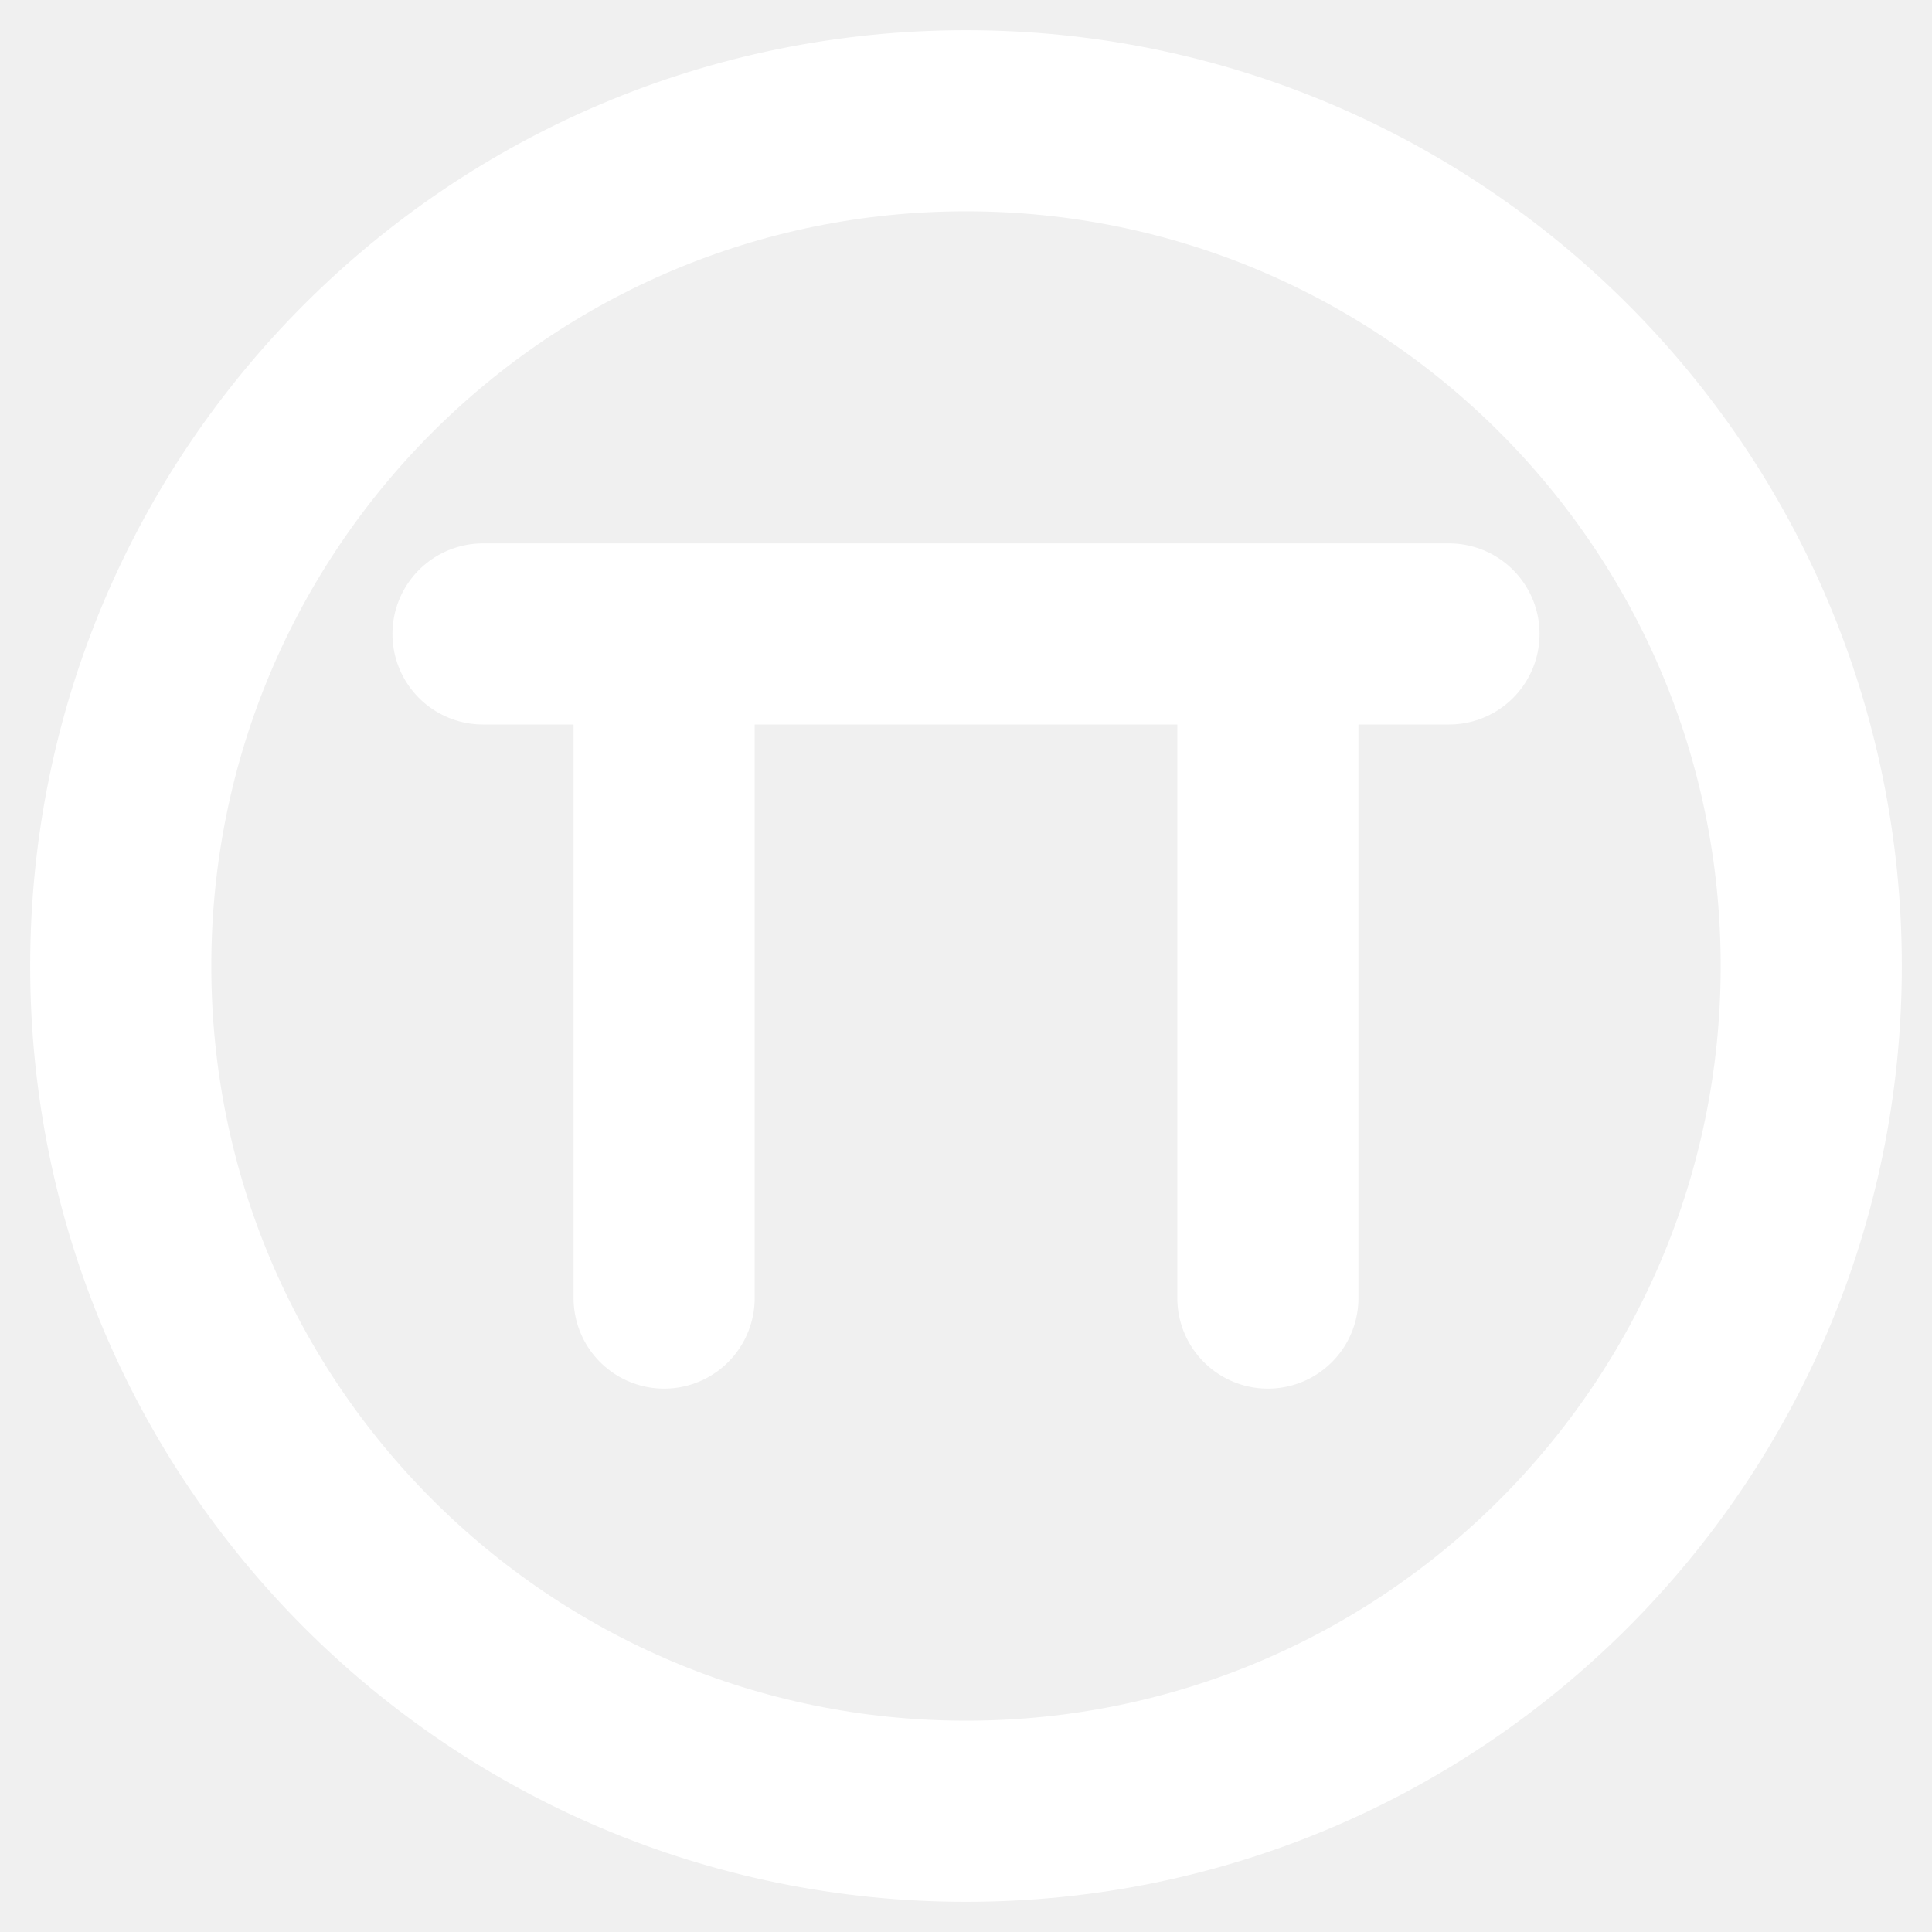
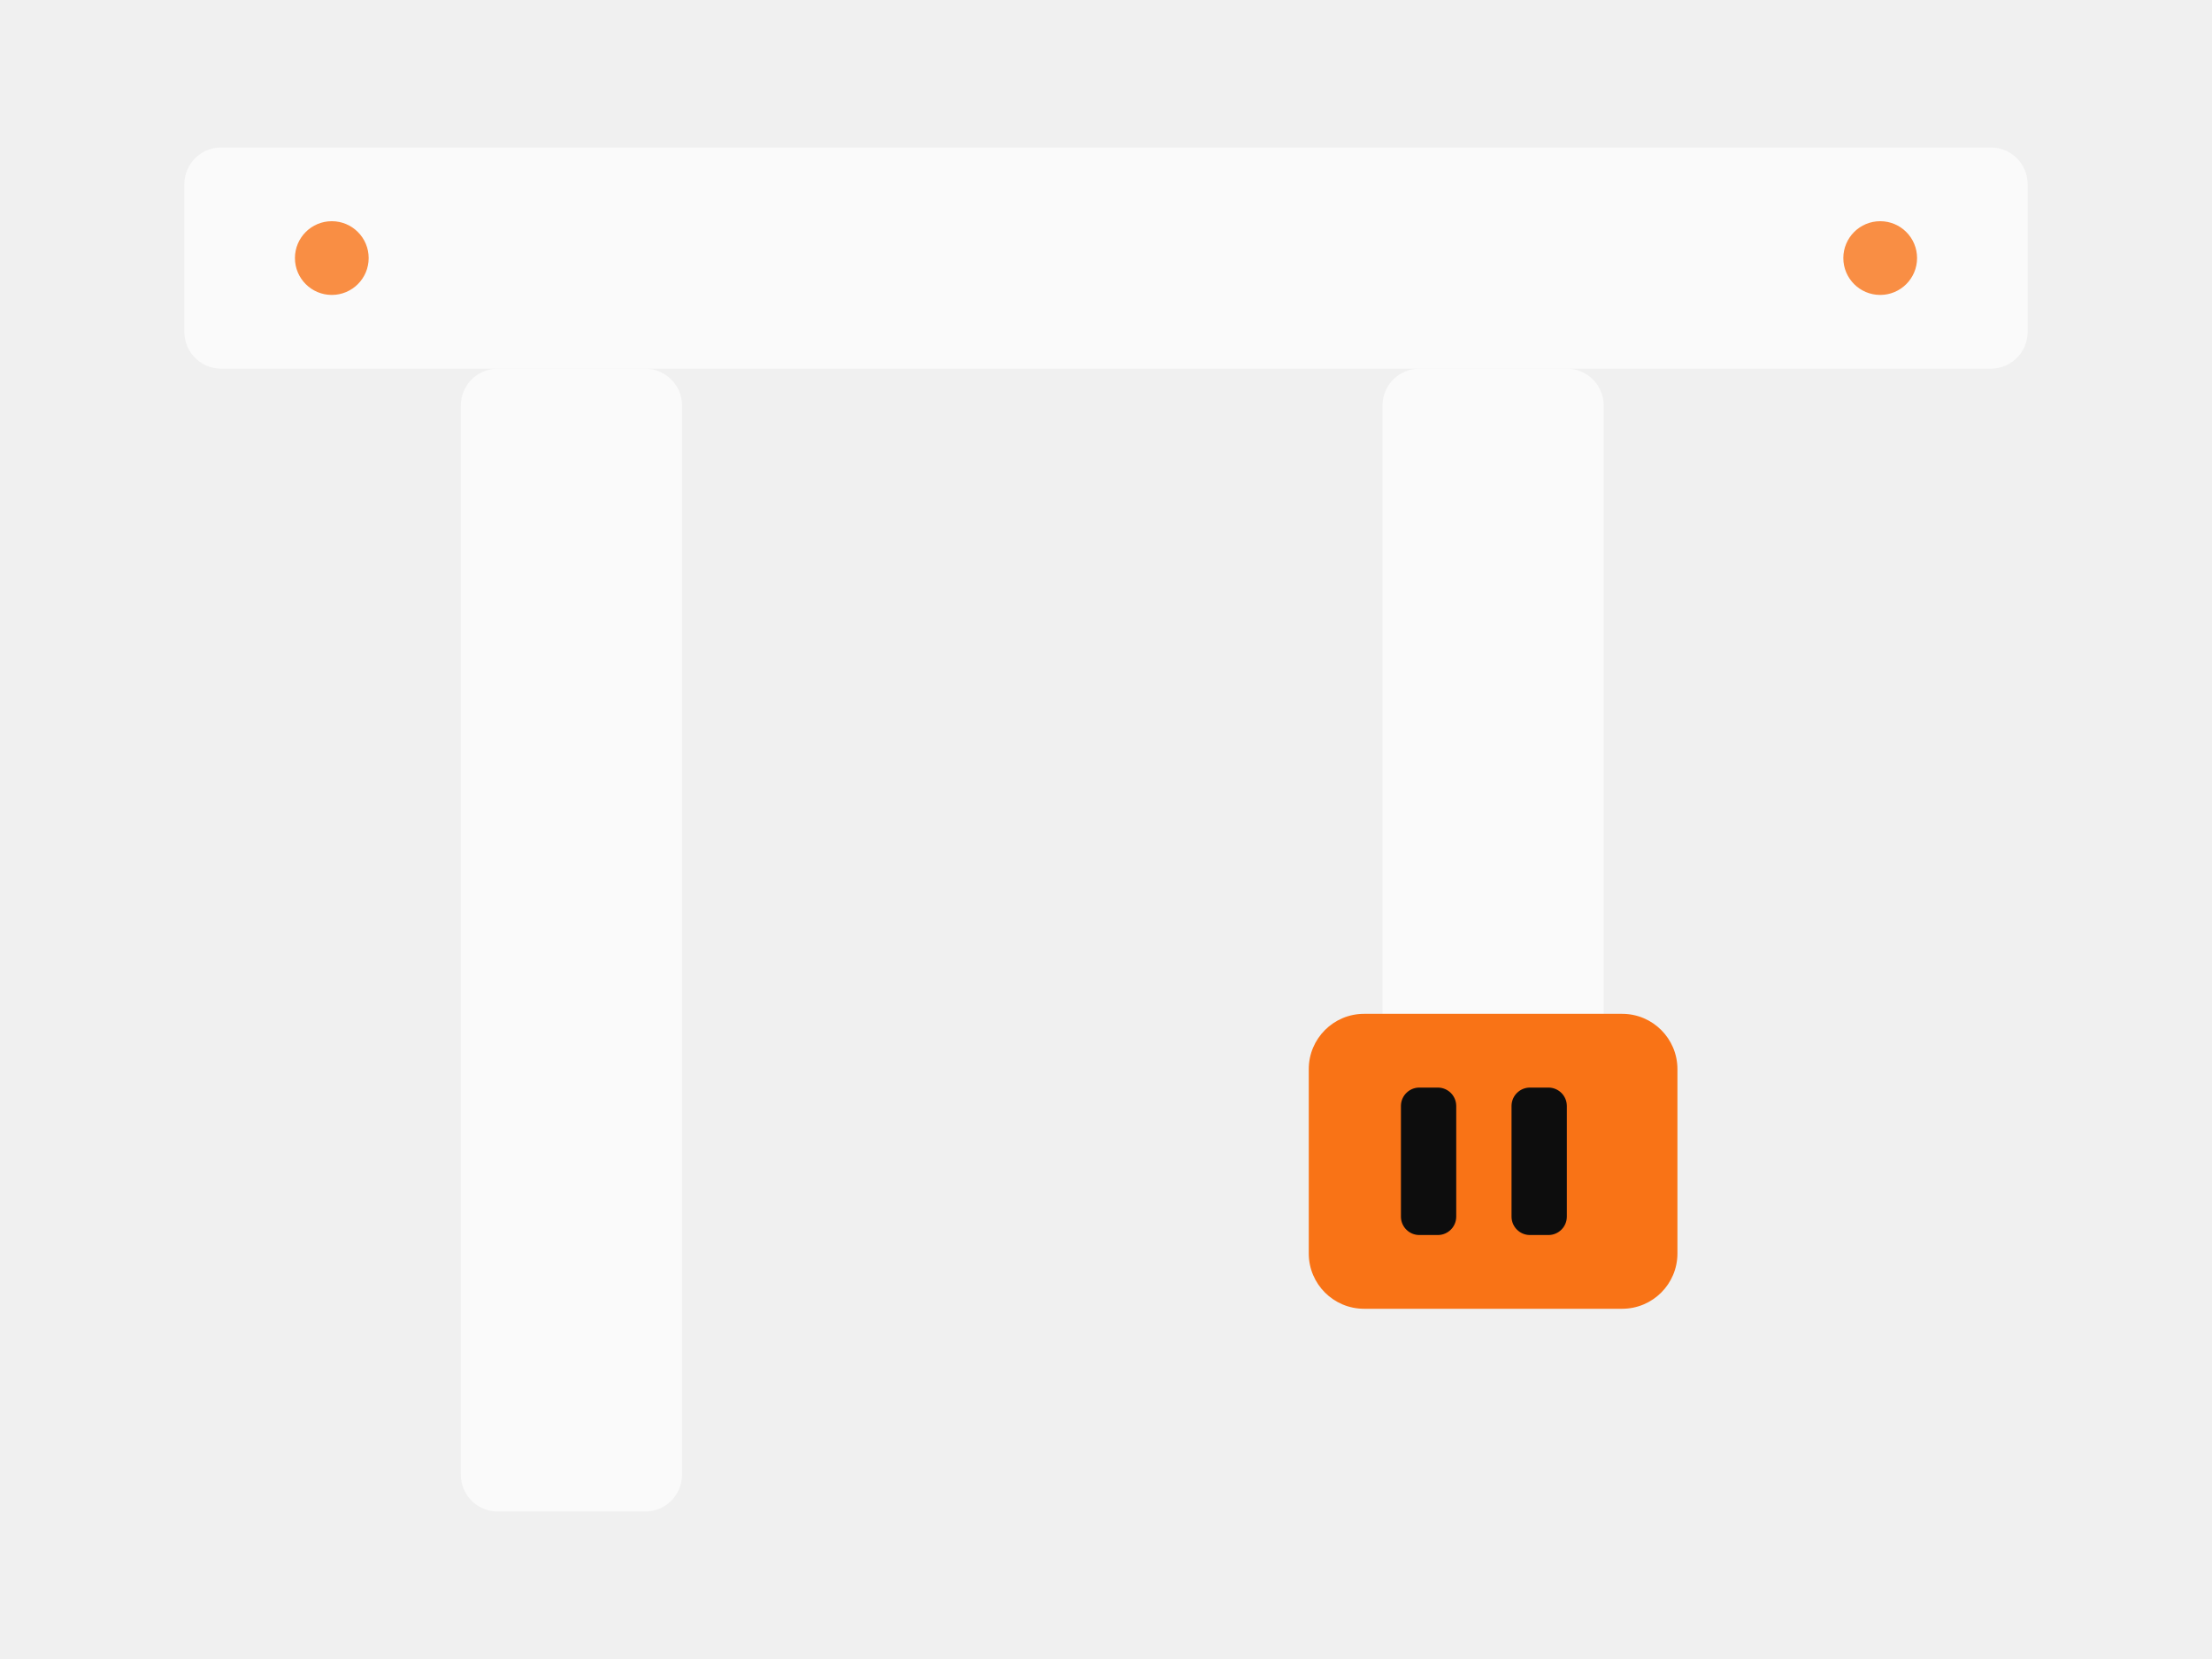
- <svg xmlns="http://www.w3.org/2000/svg" width="16" height="16" viewBox="0 0 16 16" fill="none">
-   <circle cx="8" cy="8" r="7" stroke="white" stroke-width="1.5" />
-   <path d="M4 5.25h8M5.5 5.25v5.5M10.5 5.25v5.5" stroke="white" stroke-width="1.5" stroke-linecap="round" />
+ <svg xmlns="http://www.w3.org/2000/svg" viewBox="0 0 120 90" width="120" height="90">
+   <rect x="10" y="8" width="100" height="12" rx="2" fill="#fafafa" />
+   <rect x="25" y="20" width="12" height="62" rx="2" fill="#fafafa" />
+   <rect x="75" y="20" width="12" height="45" rx="2" fill="#fafafa" />
+   <rect x="71" y="55" width="20" height="16" rx="3" fill="#f97316" />
+   <rect x="76" y="59" width="3" height="8" rx="1" fill="#0d0d0d" />
+   <rect x="82" y="59" width="3" height="8" rx="1" fill="#0d0d0d" />
+   <circle cx="18" cy="14" r="2" fill="#f97316" opacity="0.8" />
+   <circle cx="102" cy="14" r="2" fill="#f97316" opacity="0.8" />
</svg>
